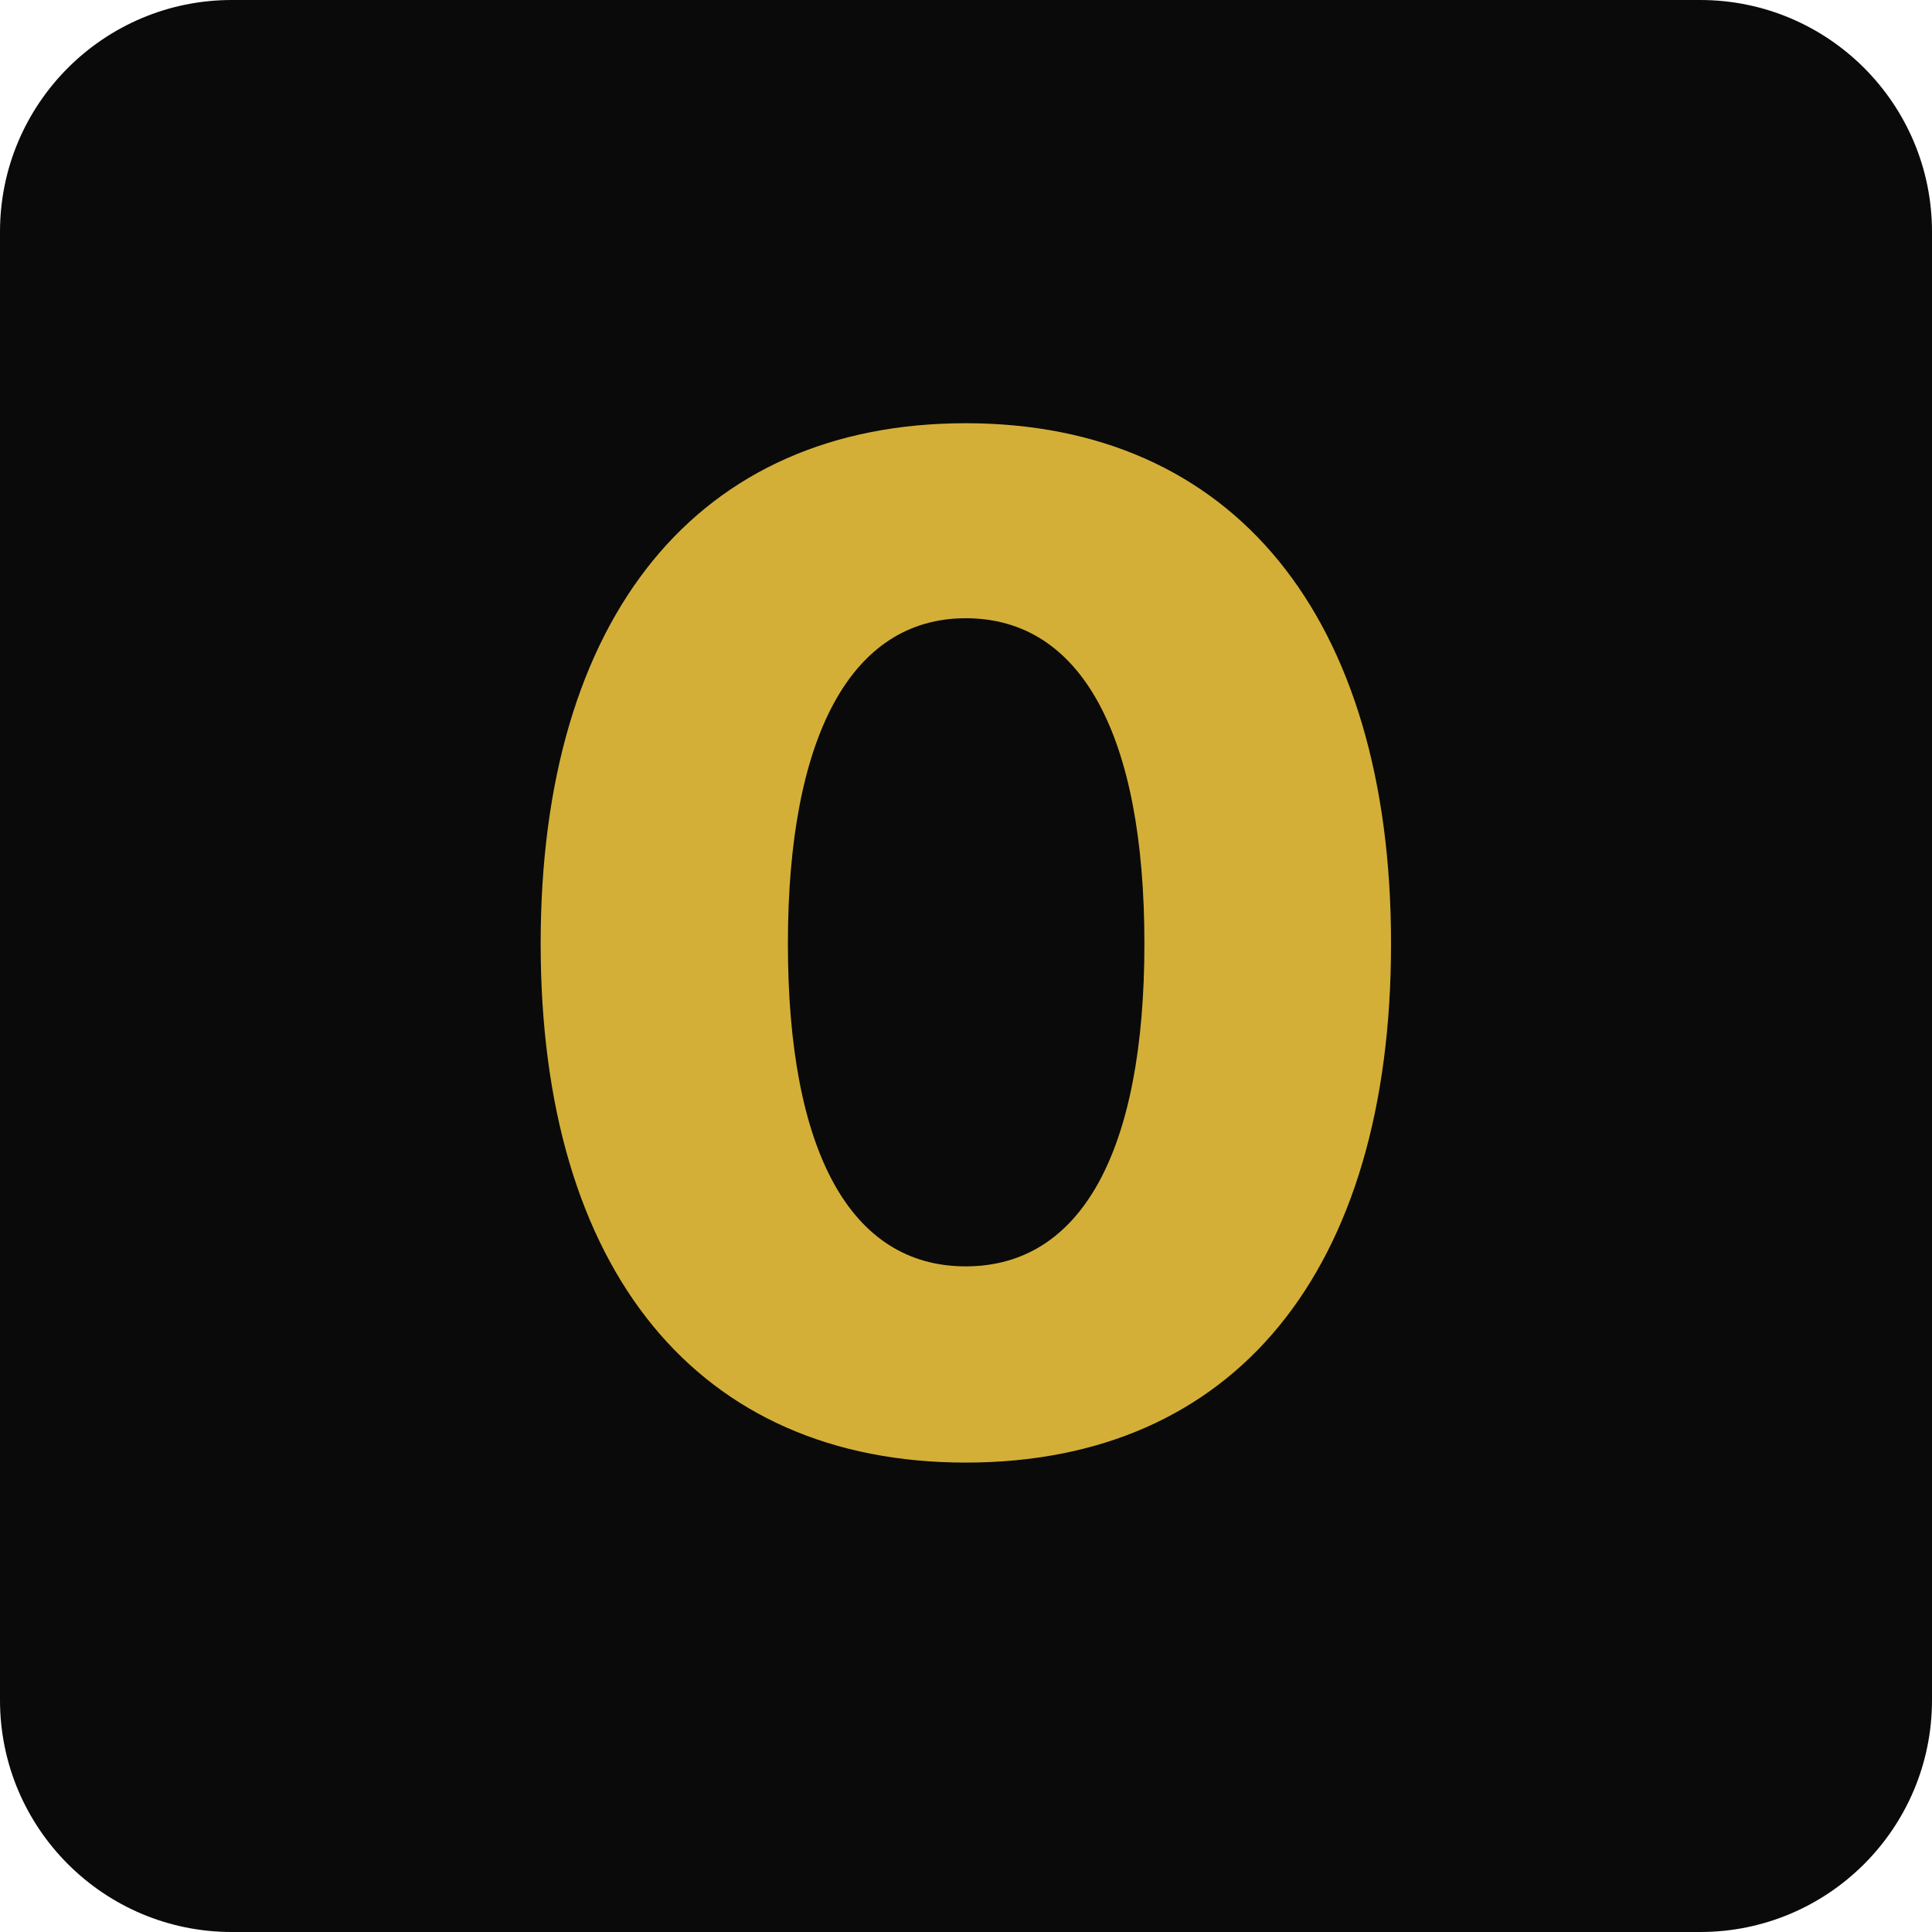
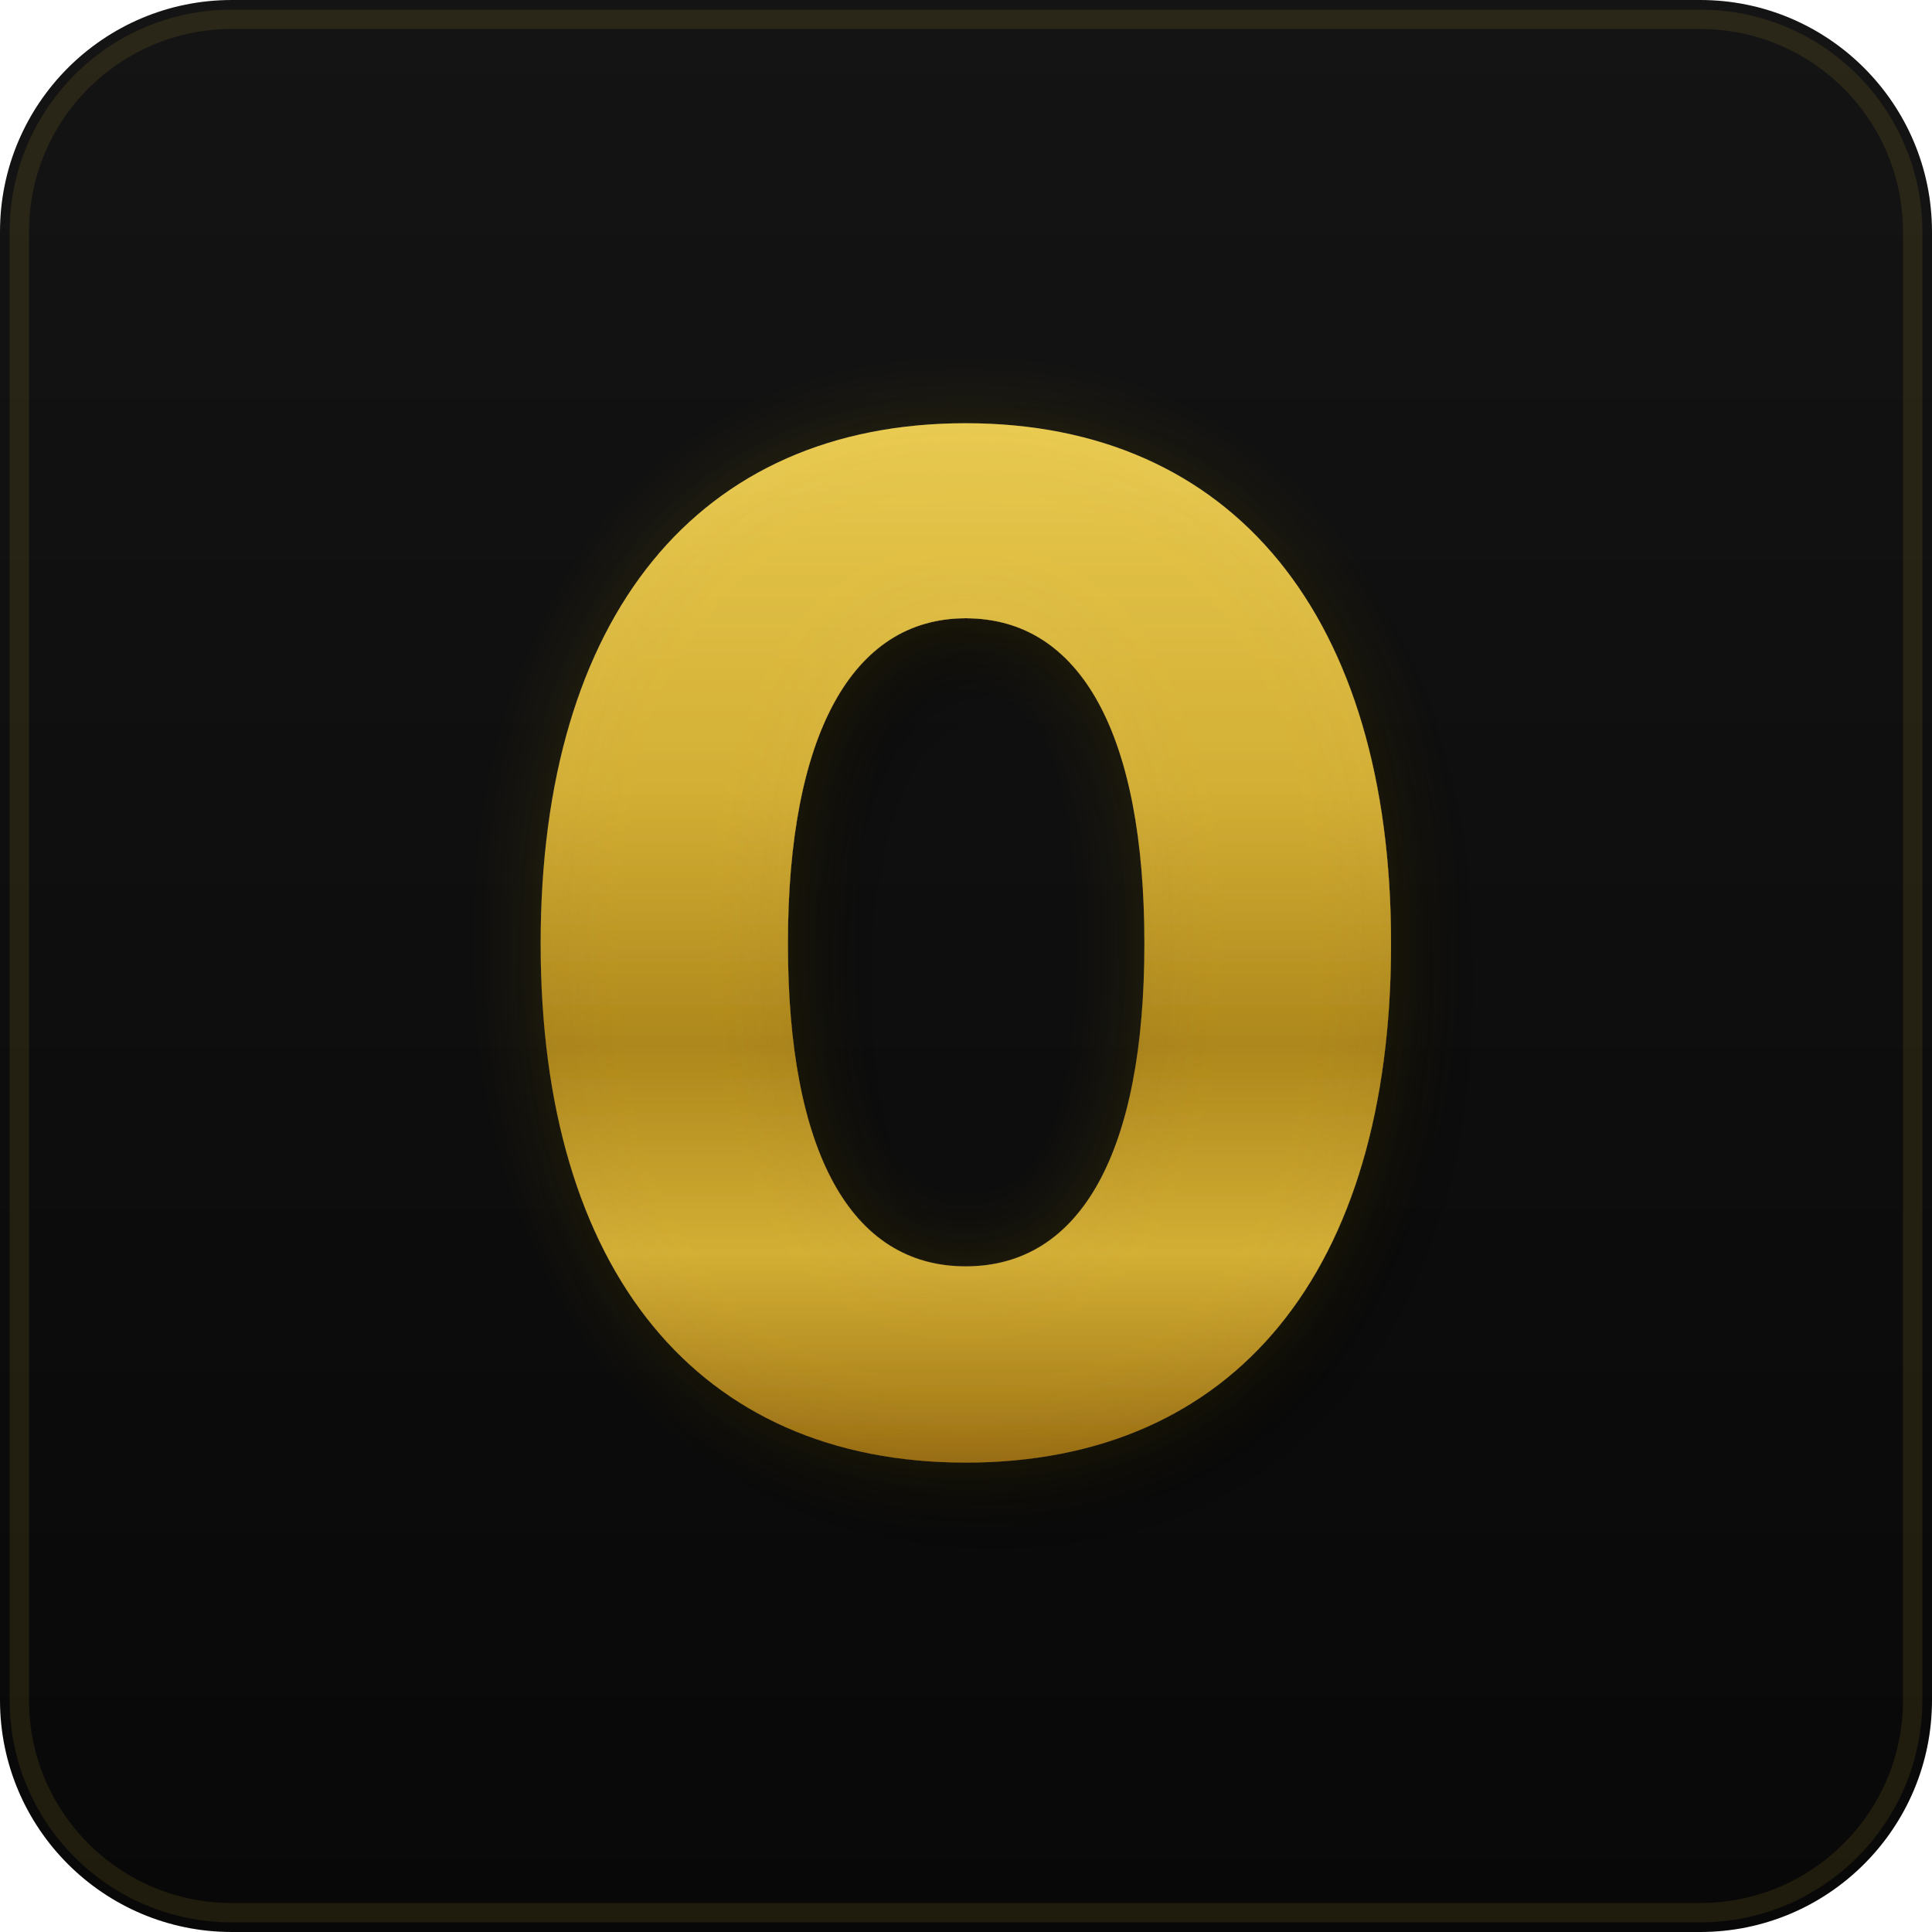
<svg xmlns="http://www.w3.org/2000/svg" viewBox="0 0 100 100">
-   <rect width="100" height="100" rx="12" fill="#0A0A0A" />
-   <text x="50" y="75" font-family="system-ui, -apple-system, sans-serif" font-size="72" font-weight="800" fill="#D4AF37" text-anchor="middle">0</text>
+   <defs>
+     <linearGradient id="gold-grad" x1="0" y1="0" x2="0" y2="1">
+       <stop offset="0%" stop-color="#F0D25A" />
+       <stop offset="35%" stop-color="#D4AF37" />
+       <stop offset="60%" stop-color="#A07814" />
+       <stop offset="80%" stop-color="#D4AF37" />
+       <stop offset="100%" stop-color="#8A5C0A" />
+     </linearGradient>
+     <linearGradient id="bg-grad" x1="0" y1="0" x2="0" y2="1">
+       <stop offset="0%" stop-color="#141414" />
+       <stop offset="100%" stop-color="#080808" />
+     </linearGradient>
+     <filter id="glow">
+       <feGaussianBlur stdDeviation="2" result="blur" />
+       <feComposite in="SourceGraphic" in2="blur" operator="over" />
+     </filter>
+     <filter id="shadow">
+       <feDropShadow dx="1.5" dy="2" stdDeviation="2" flood-color="#000" flood-opacity="0.5" />
+     </filter>
+   </defs>
+   <rect width="100" height="100" rx="12" fill="url(#bg-grad)" />
+   <rect x="1" y="1" width="98" height="98" rx="11" fill="none" stroke="#D4AF37" stroke-opacity="0.12" stroke-width="1" />
+   <text x="50" y="75" font-family="system-ui, -apple-system, sans-serif" font-size="72" font-weight="800" fill="url(#gold-grad)" text-anchor="middle" filter="url(#shadow)">0</text>
+   <text x="50" y="75" font-family="system-ui, -apple-system, sans-serif" font-size="72" font-weight="800" fill="#D4AF37" fill-opacity="0.15" text-anchor="middle" filter="url(#glow)">0</text>
</svg>
